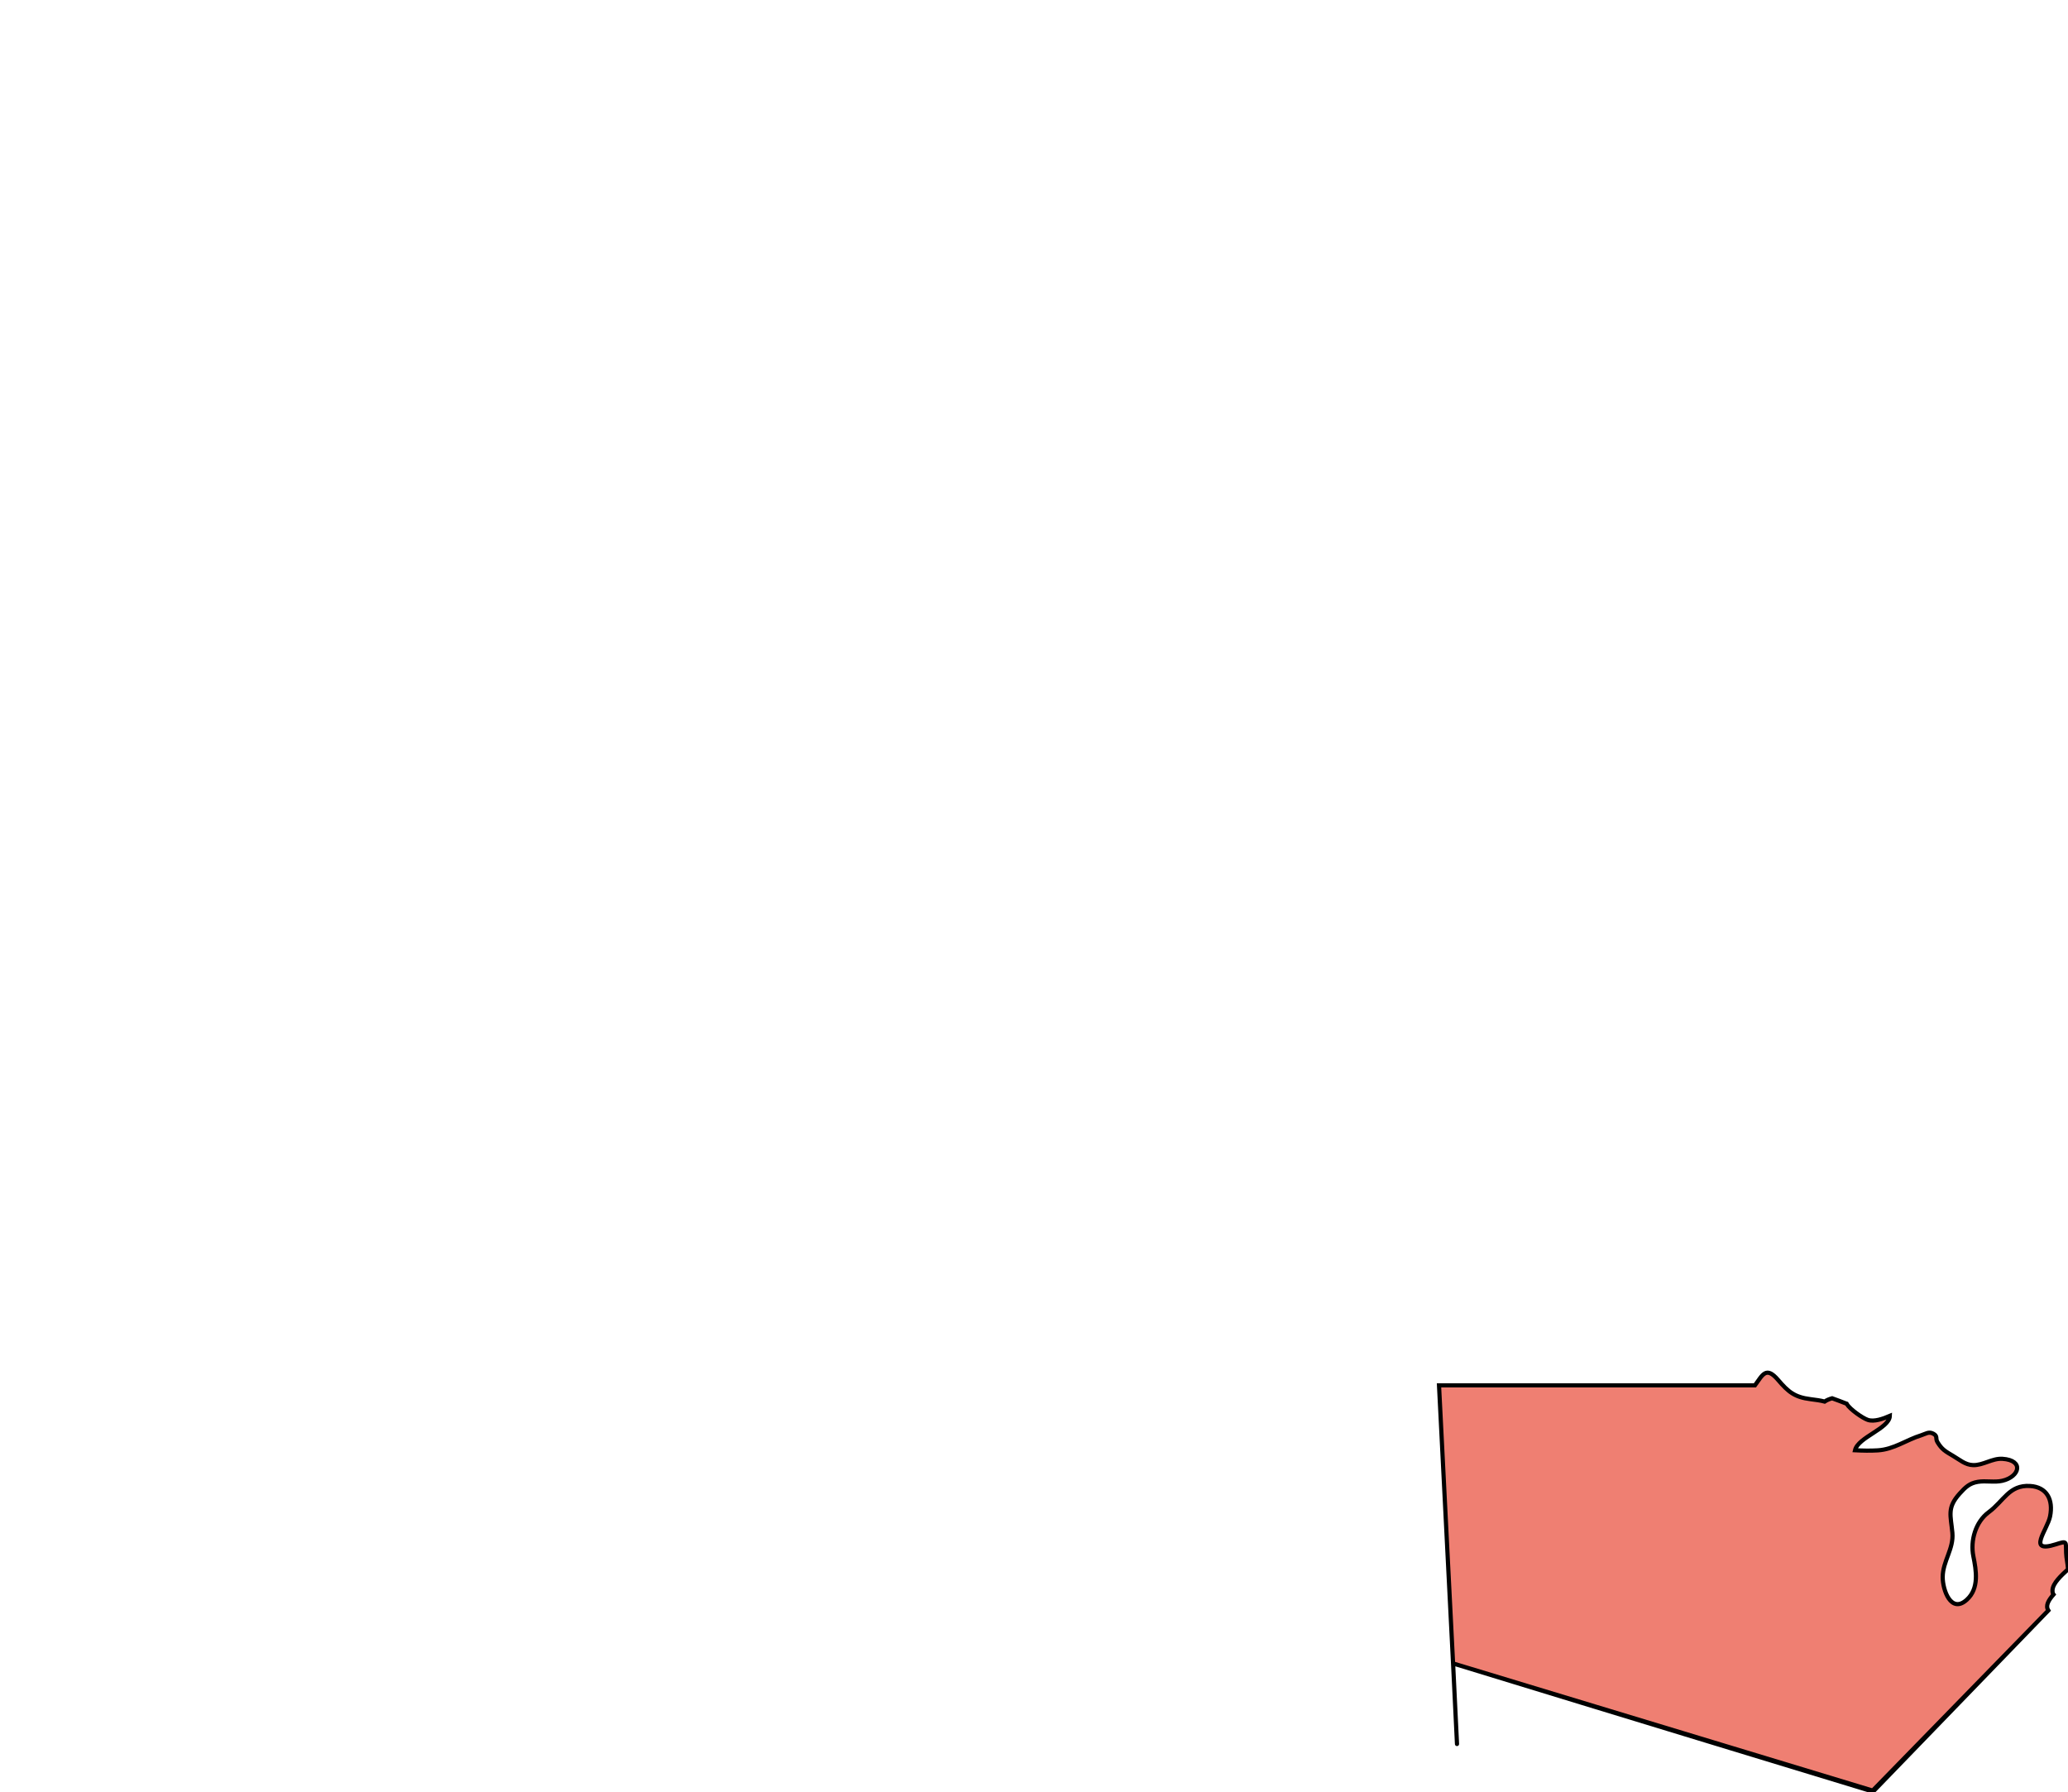
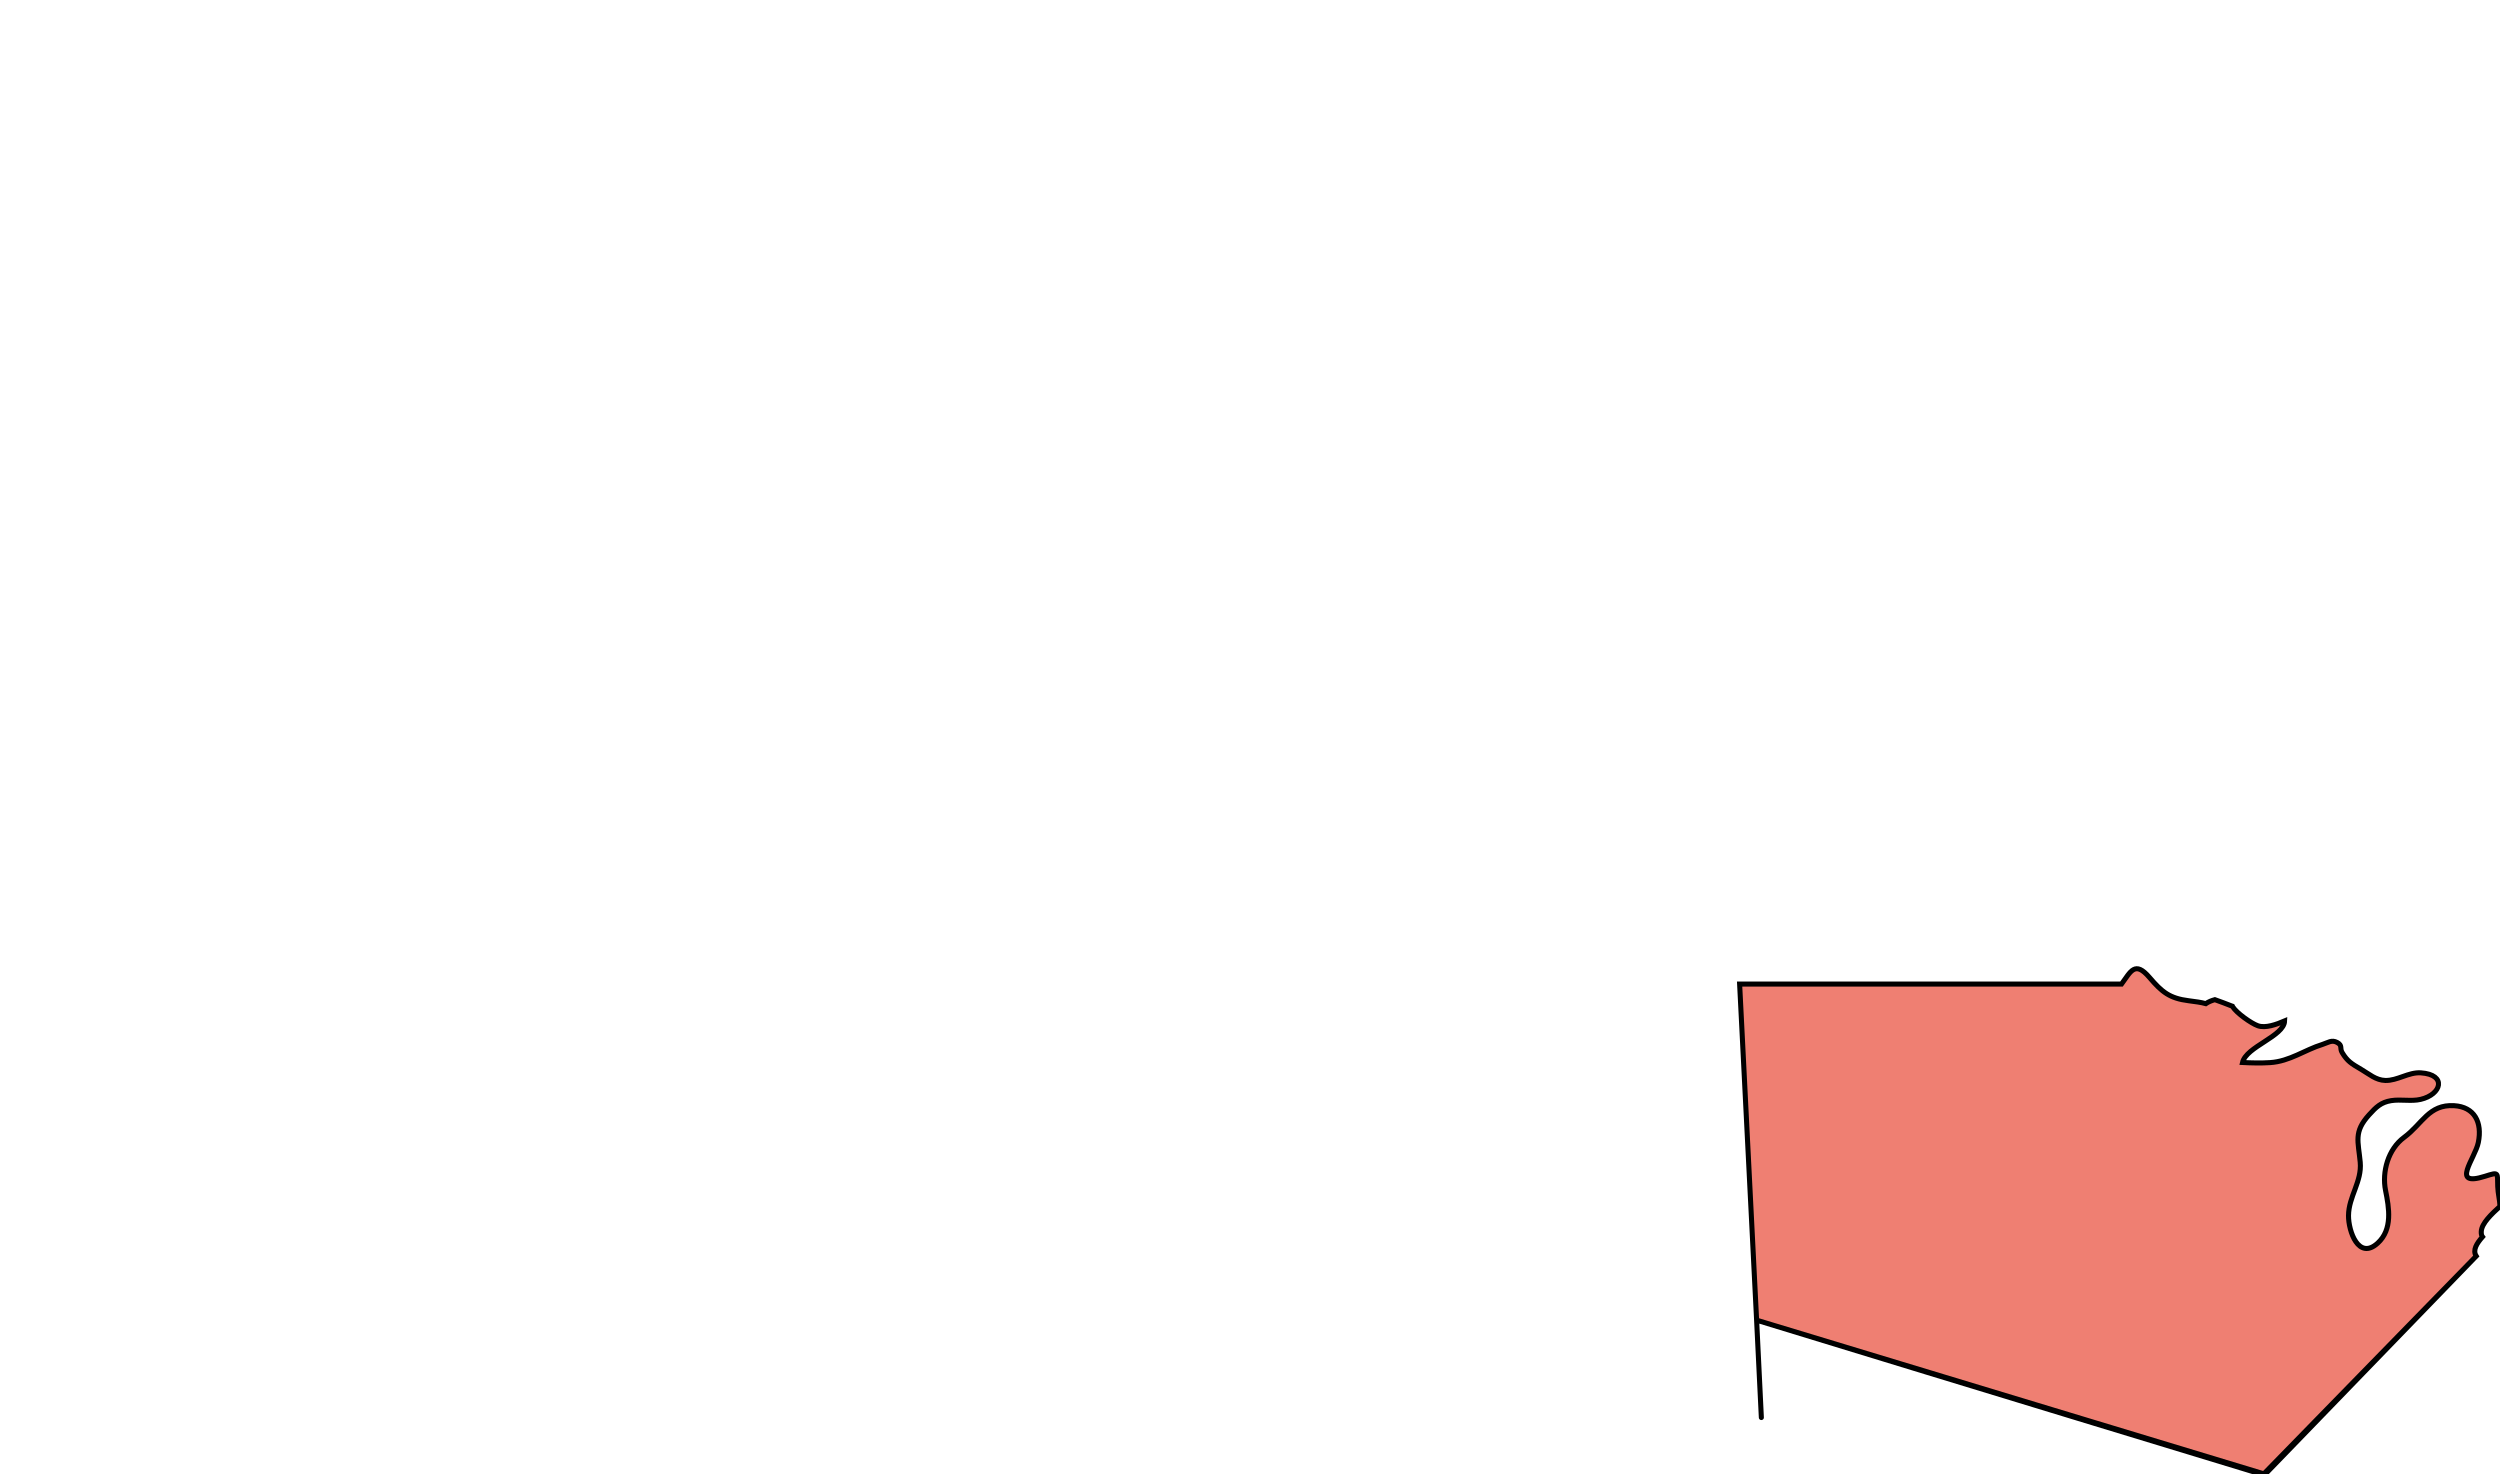
<svg>
-   <path fill="#ef7f72" stroke="#000000" stroke-width="0.5" d="m 244.826,192.457 c -0.377,-0.589 0.04,-1.242 0.618,-1.907 -0.084,-0.108 -0.131,-0.271 -0.121,-0.513 0.034,-0.84 1.049,-1.759 1.853,-2.501 -0.024,-0.652 -0.201,-1.287 -0.223,-1.955 -0.046,-1.396 0.155,-1.466 -1.267,-1.016 -3.459,1.097 -0.975,-1.741 -0.653,-3.347 0.402,-2.003 -0.383,-3.515 -2.396,-3.635 -2.506,-0.149 -3.13,1.799 -4.943,3.134 -1.576,1.16 -2.206,3.399 -1.831,5.261 0.34,1.687 0.72,3.84 -0.787,5.203 -1.886,1.705 -2.888,-1.19 -2.878,-2.724 0.013,-1.895 1.336,-3.361 1.158,-5.283 -0.194,-2.086 -0.669,-2.98 0.874,-4.686 0.699,-0.773 1.185,-1.241 2.181,-1.403 0.96,-0.155 1.971,0.094 2.913,-0.124 2.082,-0.48 2.624,-2.451 0.025,-2.625 -1.222,-0.082 -2.312,0.788 -3.516,0.753 -0.933,-0.027 -1.598,-0.636 -2.383,-1.096 -0.961,-0.563 -1.356,-0.794 -1.875,-1.65 -0.28,-0.46 0.066,-0.701 -0.5,-1.01 -0.541,-0.295 -0.927,0.031 -1.439,0.189 -1.799,0.555 -3.241,1.678 -5.191,1.803 -0.894,0.057 -1.832,0.035 -2.726,-0.011 0.354,-1.562 4.105,-2.593 4.161,-4.107 -0.788,0.335 -1.885,0.743 -2.646,0.473 -0.665,-0.236 -2.11,-1.266 -2.484,-1.874 -0.011,-0.018 -0.017,-0.042 -0.027,-0.061 -0.033,-0.012 -0.065,-0.016 -0.099,-0.029 -0.551,-0.212 -1.089,-0.425 -1.639,-0.615 -0.321,0.089 -0.626,0.209 -0.899,0.393 -0.463,-0.125 -1.016,-0.202 -1.689,-0.286 -1.896,-0.237 -2.653,-0.87 -3.871,-2.296 -1.451,-1.699 -1.857,-0.593 -2.771,0.646 h -37.758 l 1.68,33.231 c 21.524,6.597 50.2,15.316 50.2,15.316 L 244.826,192.457 l -20.948,21.648 -50.2,-15.316 c 0,0 1.056,21.677 0,0 l 50.151,15.195 z" id="chicago" />
+   <path fill="#ef7f72" stroke="#000000" stroke-width="0.5" d="m 244.826,124.193 c -0.377,-0.589 0.04,-1.242 0.618,-1.907 -0.084,-0.108 -0.131,-0.271 -0.121,-0.513 0.034,-0.84 1.049,-1.759 1.853,-2.501 -0.024,-0.652 -0.201,-1.287 -0.223,-1.955 -0.046,-1.396 0.155,-1.466 -1.267,-1.016 -3.459,1.097 -0.975,-1.741 -0.653,-3.347 0.402,-2.003 -0.383,-3.515 -2.396,-3.635 -2.506,-0.149 -3.13,1.799 -4.943,3.134 -1.576,1.16 -2.206,3.399 -1.831,5.261 0.34,1.687 0.72,3.84 -0.787,5.203 -1.886,1.705 -2.888,-1.19 -2.878,-2.724 0.013,-1.895 1.336,-3.361 1.158,-5.283 -0.194,-2.086 -0.669,-2.98 0.874,-4.686 0.699,-0.773 1.185,-1.241 2.181,-1.403 0.96,-0.155 1.971,0.094 2.913,-0.124 2.082,-0.48 2.624,-2.451 0.025,-2.625 -1.222,-0.082 -2.312,0.788 -3.516,0.753 -0.933,-0.027 -1.598,-0.636 -2.383,-1.096 -0.961,-0.563 -1.356,-0.794 -1.875,-1.65 -0.28,-0.46 0.066,-0.701 -0.5,-1.01 -0.541,-0.295 -0.927,0.031 -1.439,0.189 -1.799,0.555 -3.241,1.678 -5.191,1.803 -0.894,0.057 -1.832,0.035 -2.726,-0.011 0.354,-1.562 4.105,-2.593 4.161,-4.107 -0.788,0.335 -1.885,0.743 -2.646,0.473 -0.665,-0.236 -2.11,-1.266 -2.484,-1.874 -0.011,-0.018 -0.017,-0.042 -0.027,-0.061 -0.033,-0.012 -0.065,-0.016 -0.099,-0.029 -0.551,-0.212 -1.089,-0.425 -1.639,-0.615 -0.321,0.089 -0.626,0.209 -0.899,0.393 -0.463,-0.125 -1.016,-0.202 -1.689,-0.286 -1.896,-0.237 -2.653,-0.87 -3.871,-2.296 -1.451,-1.699 -1.857,-0.593 -2.771,0.646 h -37.758 l 1.68,33.231 c 21.524,6.597 50.2,15.316 50.2,15.316 l 20.948,-21.648 -20.948,21.648 -50.2,-15.316 c 0,0 1.056,21.677 0,0 l 50.151,15.195 z" id="chicago" />
</svg>
